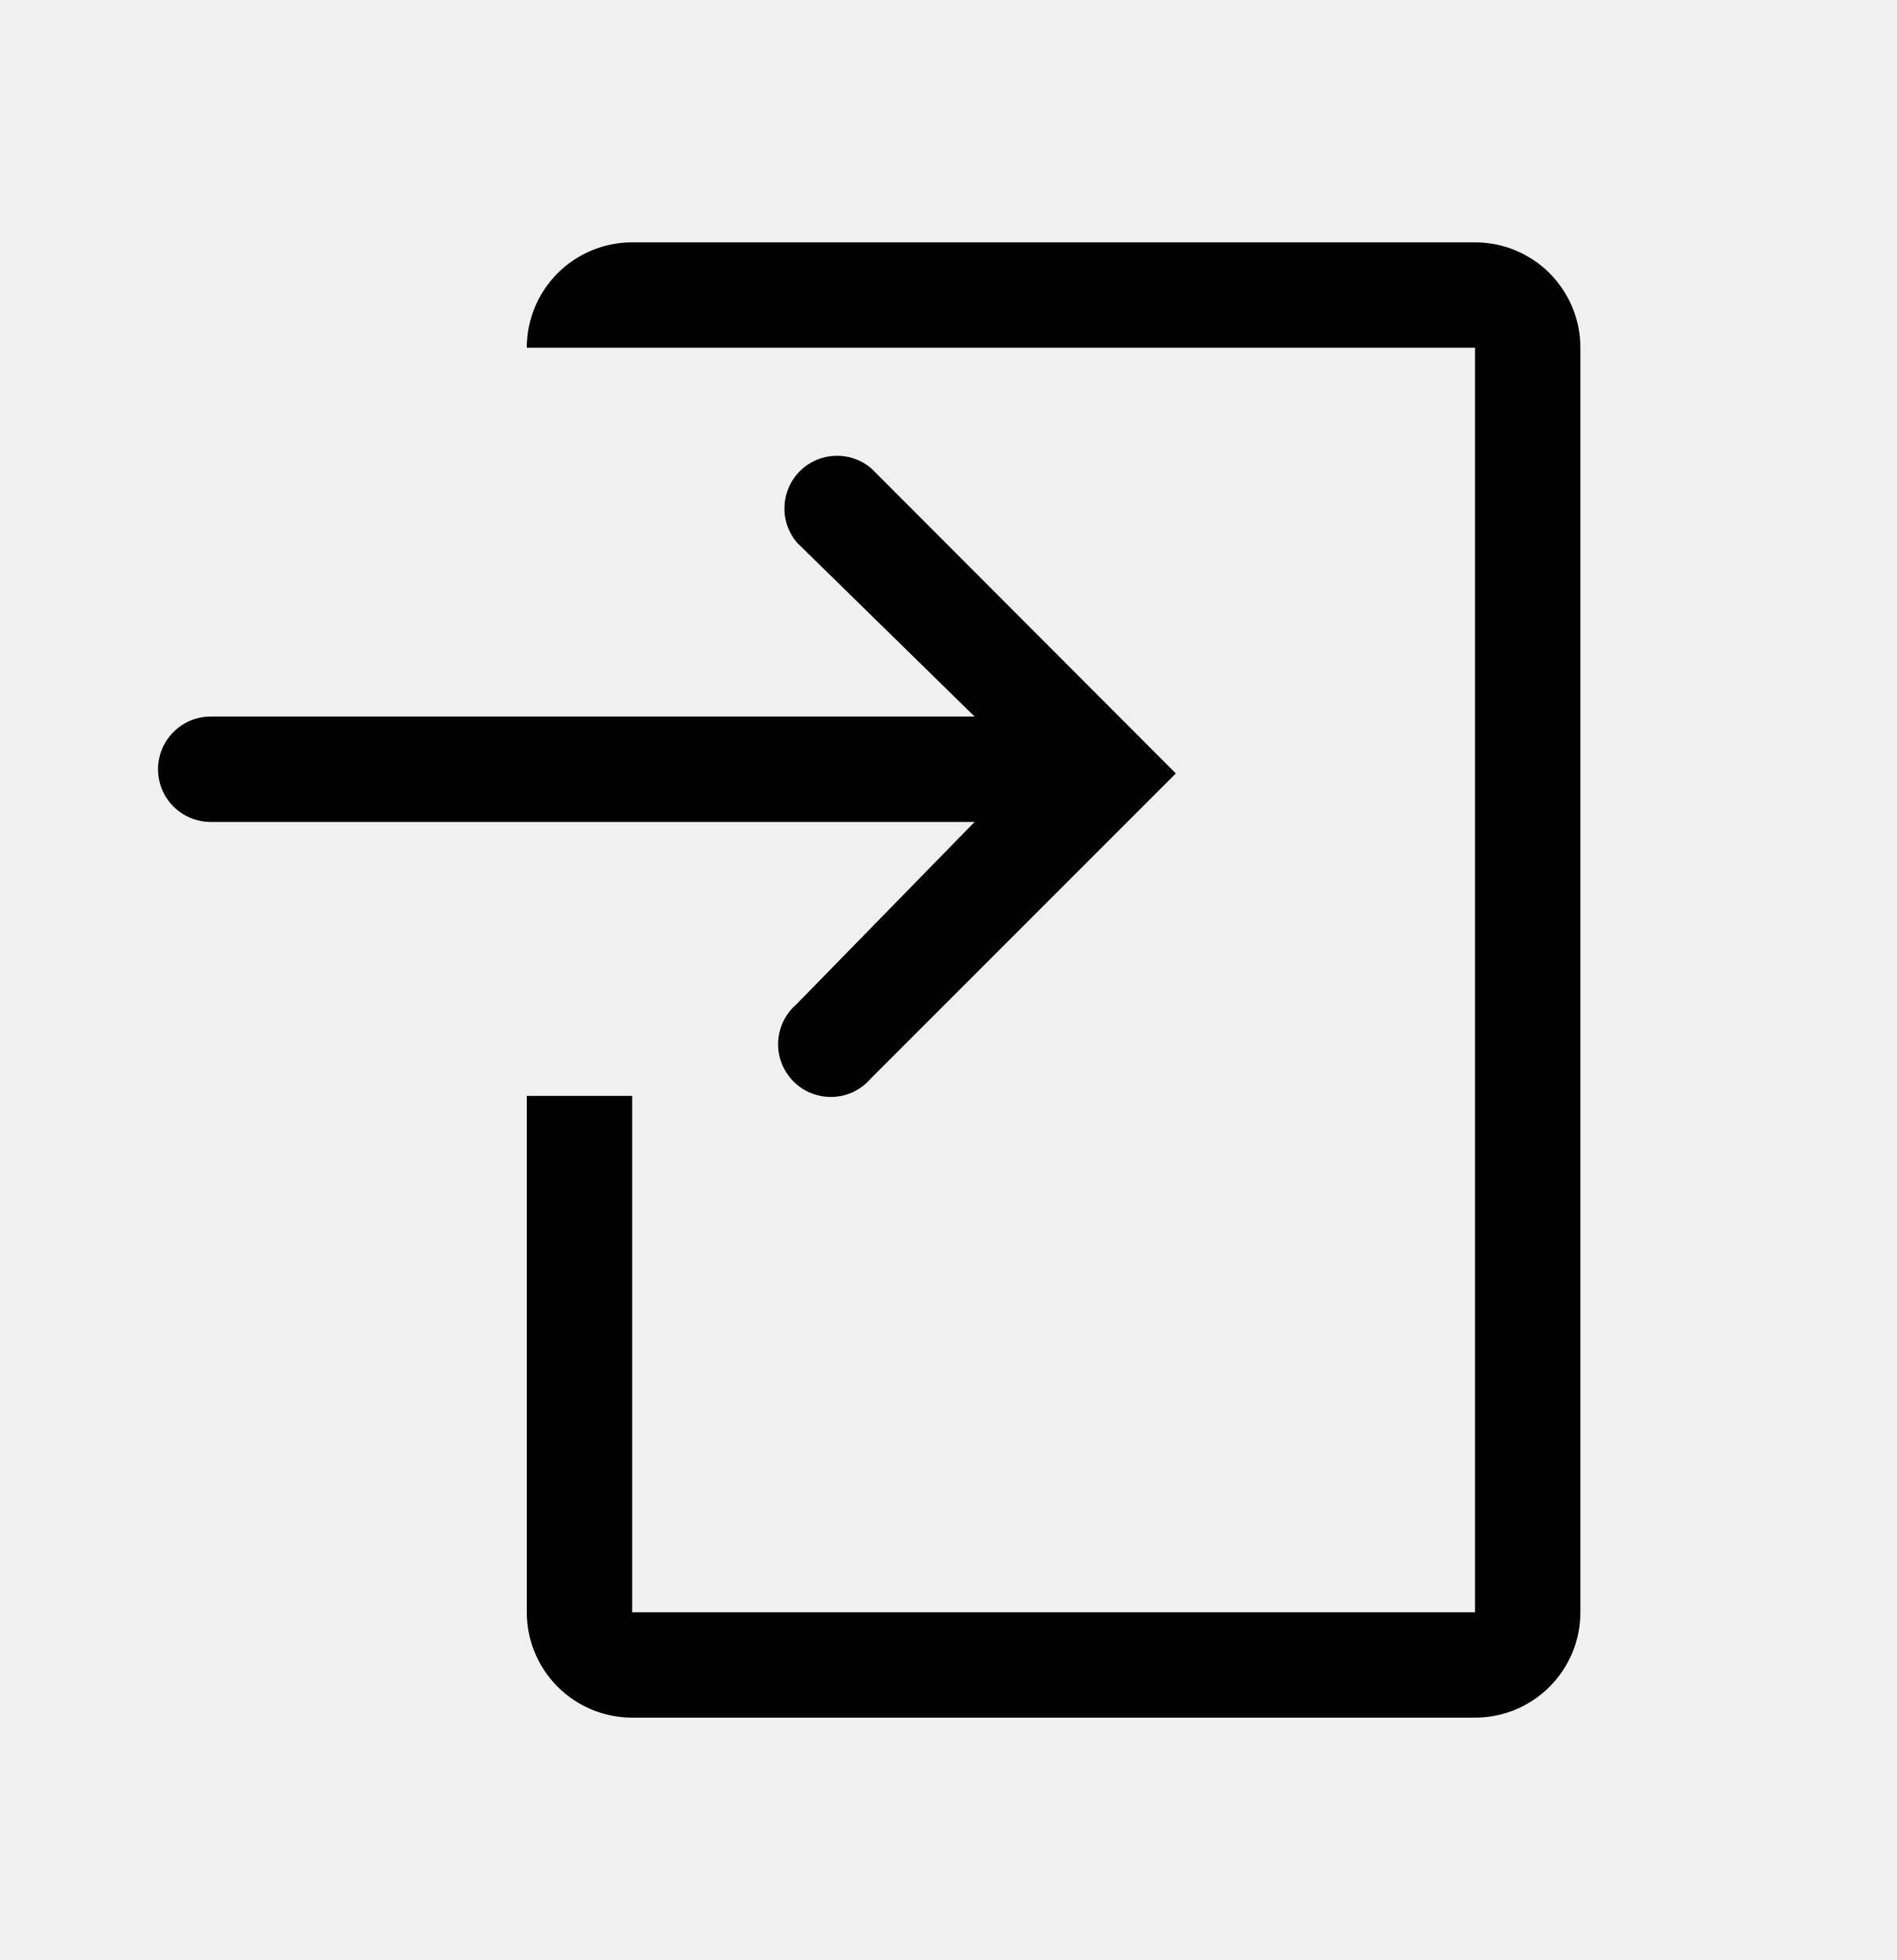
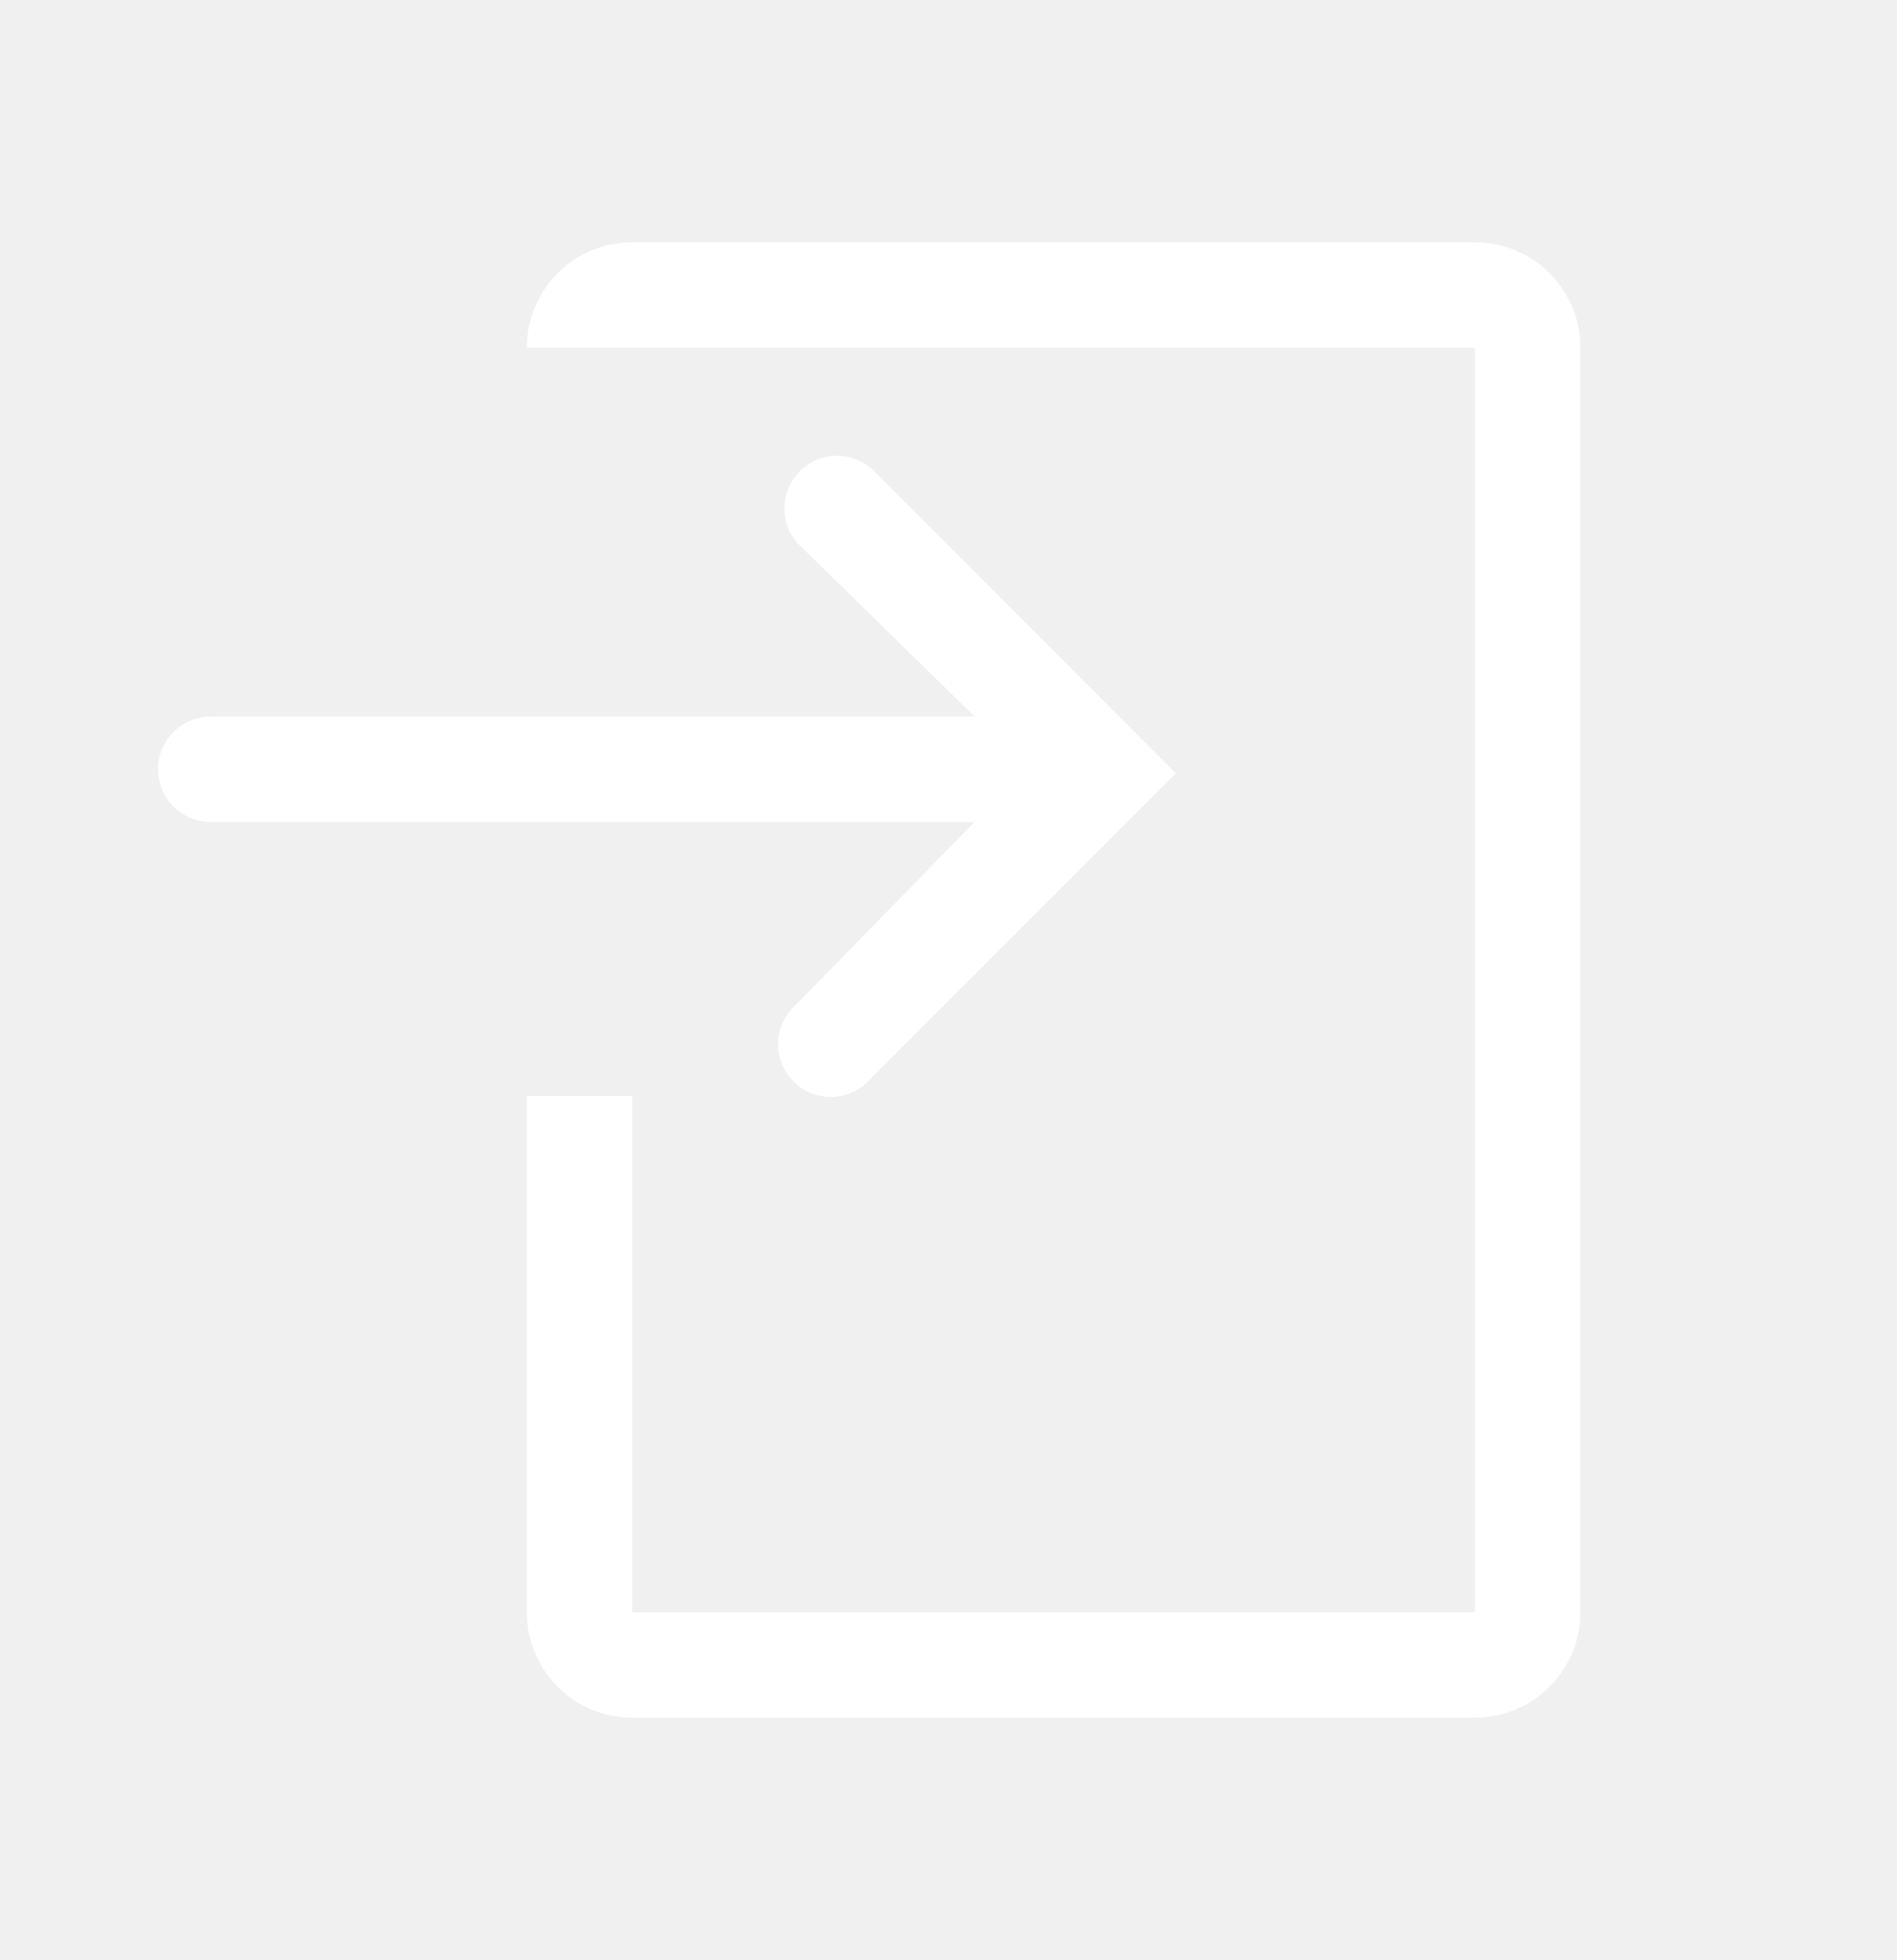
<svg xmlns="http://www.w3.org/2000/svg" width="30" height="31" viewBox="0 0 30 31" fill="none">
  <g clip-path="url(#clip0_98_1079)">
-     <path d="M23.333 3.833H10C9.558 3.833 9.134 4.009 8.821 4.321C8.509 4.634 8.333 5.058 8.333 5.5H23.333V25.5H10V17.333H8.333V25.5C8.333 25.942 8.509 26.366 8.821 26.678C9.134 26.991 9.558 27.167 10 27.167H23.333C23.775 27.167 24.199 26.991 24.512 26.678C24.824 26.366 25 25.942 25 25.5V5.5C25 5.058 24.824 4.634 24.512 4.321C24.199 4.009 23.775 3.833 23.333 3.833Z" fill="black" />
-     <path d="M12.6 15.883C12.513 15.958 12.442 16.05 12.392 16.153C12.342 16.257 12.314 16.369 12.309 16.484C12.305 16.599 12.324 16.713 12.366 16.82C12.408 16.927 12.472 17.024 12.553 17.106C12.634 17.187 12.731 17.25 12.838 17.292C12.945 17.334 13.059 17.354 13.174 17.349C13.289 17.345 13.402 17.317 13.505 17.267C13.608 17.216 13.7 17.146 13.775 17.058L18.6 12.233L13.783 7.408C13.624 7.272 13.419 7.201 13.209 7.209C12.999 7.217 12.8 7.304 12.652 7.452C12.504 7.601 12.417 7.799 12.409 8.009C12.4 8.219 12.472 8.424 12.608 8.583L15.417 11.333H3.333C3.112 11.333 2.9 11.421 2.744 11.578C2.588 11.734 2.5 11.946 2.5 12.167C2.5 12.388 2.588 12.6 2.744 12.756C2.9 12.912 3.112 13 3.333 13H15.417L12.6 15.883Z" fill="black" />
+     <path d="M23.333 3.833H10C9.558 3.833 9.134 4.009 8.821 4.321C8.509 4.634 8.333 5.058 8.333 5.5H23.333V25.5H10V17.333H8.333V25.5C8.333 25.942 8.509 26.366 8.821 26.678C9.134 26.991 9.558 27.167 10 27.167H23.333C23.775 27.167 24.199 26.991 24.512 26.678C24.824 26.366 25 25.942 25 25.5V5.5C25 5.058 24.824 4.634 24.512 4.321C24.199 4.009 23.775 3.833 23.333 3.833Z" fill="white" />
+     <path d="M12.6 15.883C12.513 15.958 12.442 16.05 12.392 16.153C12.342 16.257 12.314 16.369 12.309 16.484C12.305 16.599 12.324 16.713 12.366 16.82C12.408 16.927 12.472 17.024 12.553 17.106C12.634 17.187 12.731 17.25 12.838 17.292C12.945 17.334 13.059 17.354 13.174 17.349C13.289 17.345 13.402 17.317 13.505 17.267C13.608 17.216 13.7 17.146 13.775 17.058L18.6 12.233L13.783 7.408C13.624 7.272 13.419 7.201 13.209 7.209C12.999 7.217 12.8 7.304 12.652 7.452C12.504 7.601 12.417 7.799 12.409 8.009C12.4 8.219 12.472 8.424 12.608 8.583L15.417 11.333H3.333C3.112 11.333 2.9 11.421 2.744 11.578C2.588 11.734 2.5 11.946 2.5 12.167C2.5 12.388 2.588 12.6 2.744 12.756C2.9 12.912 3.112 13 3.333 13H15.417L12.6 15.883Z" fill="white" />
  </g>
  <defs>
    <clipPath id="clip0_98_1079">
      <rect width="30" height="30" fill="white" transform="translate(0 0.5)" />
    </clipPath>
  </defs>
</svg>
